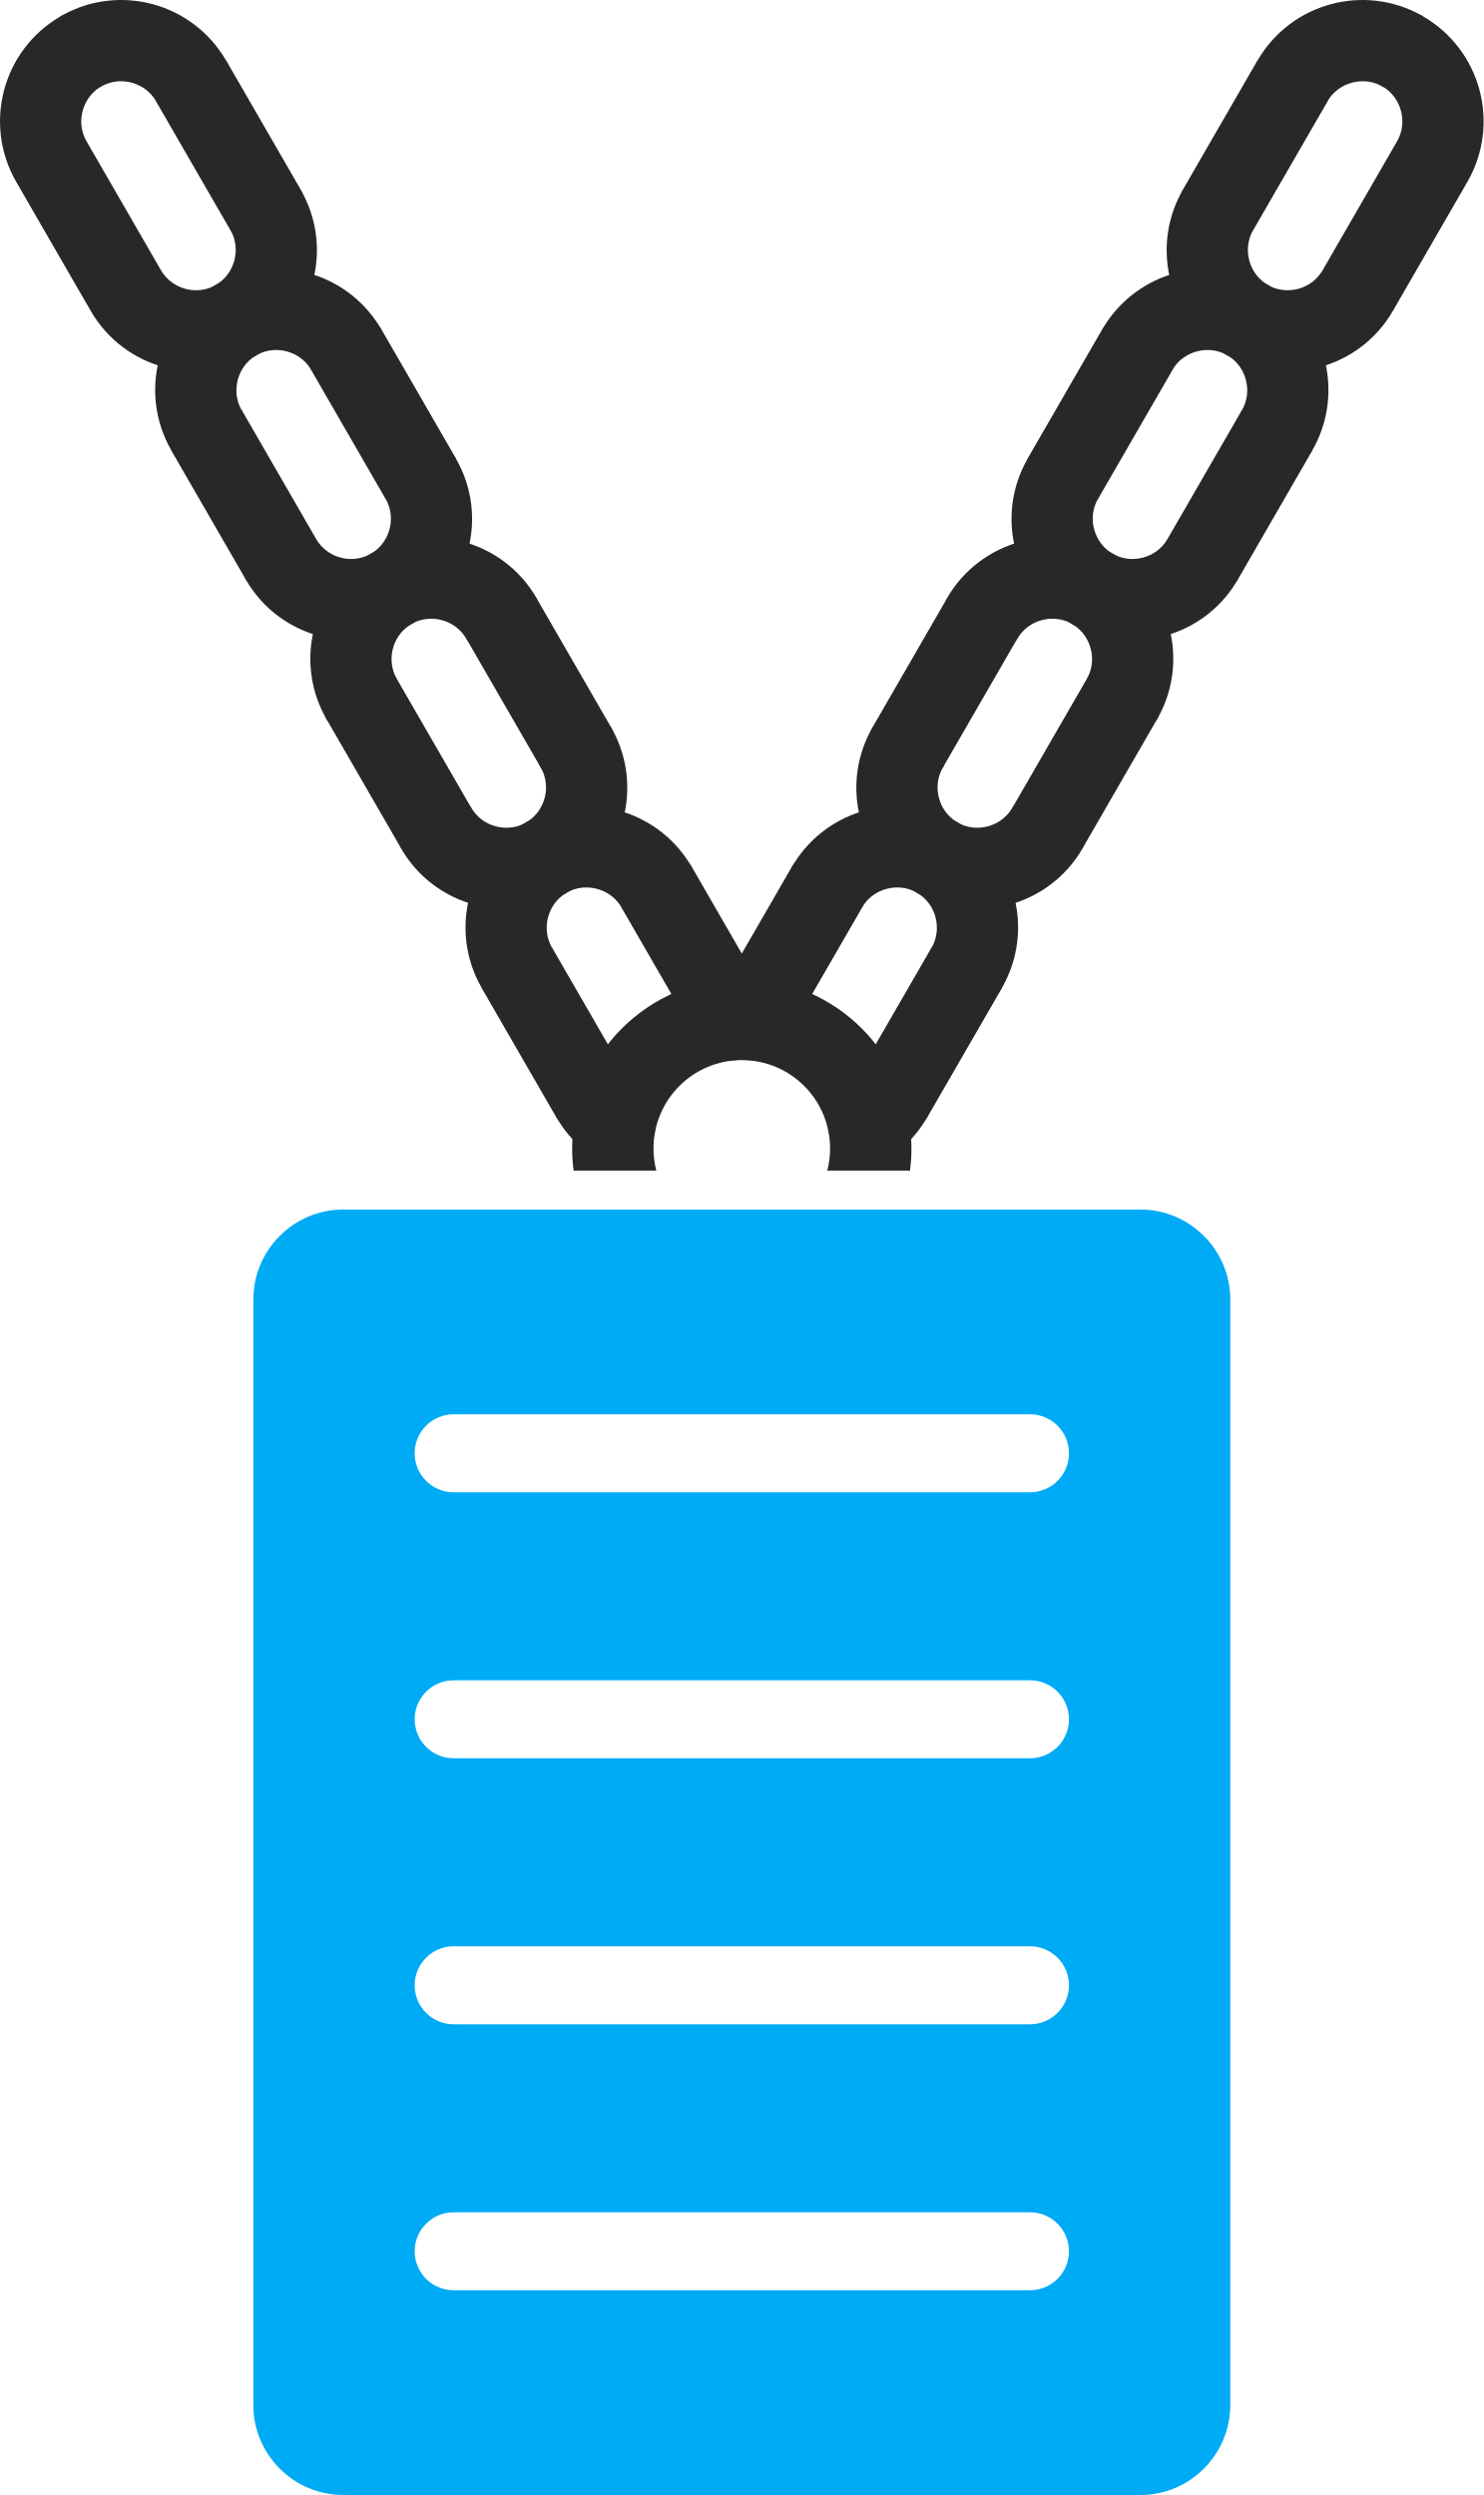
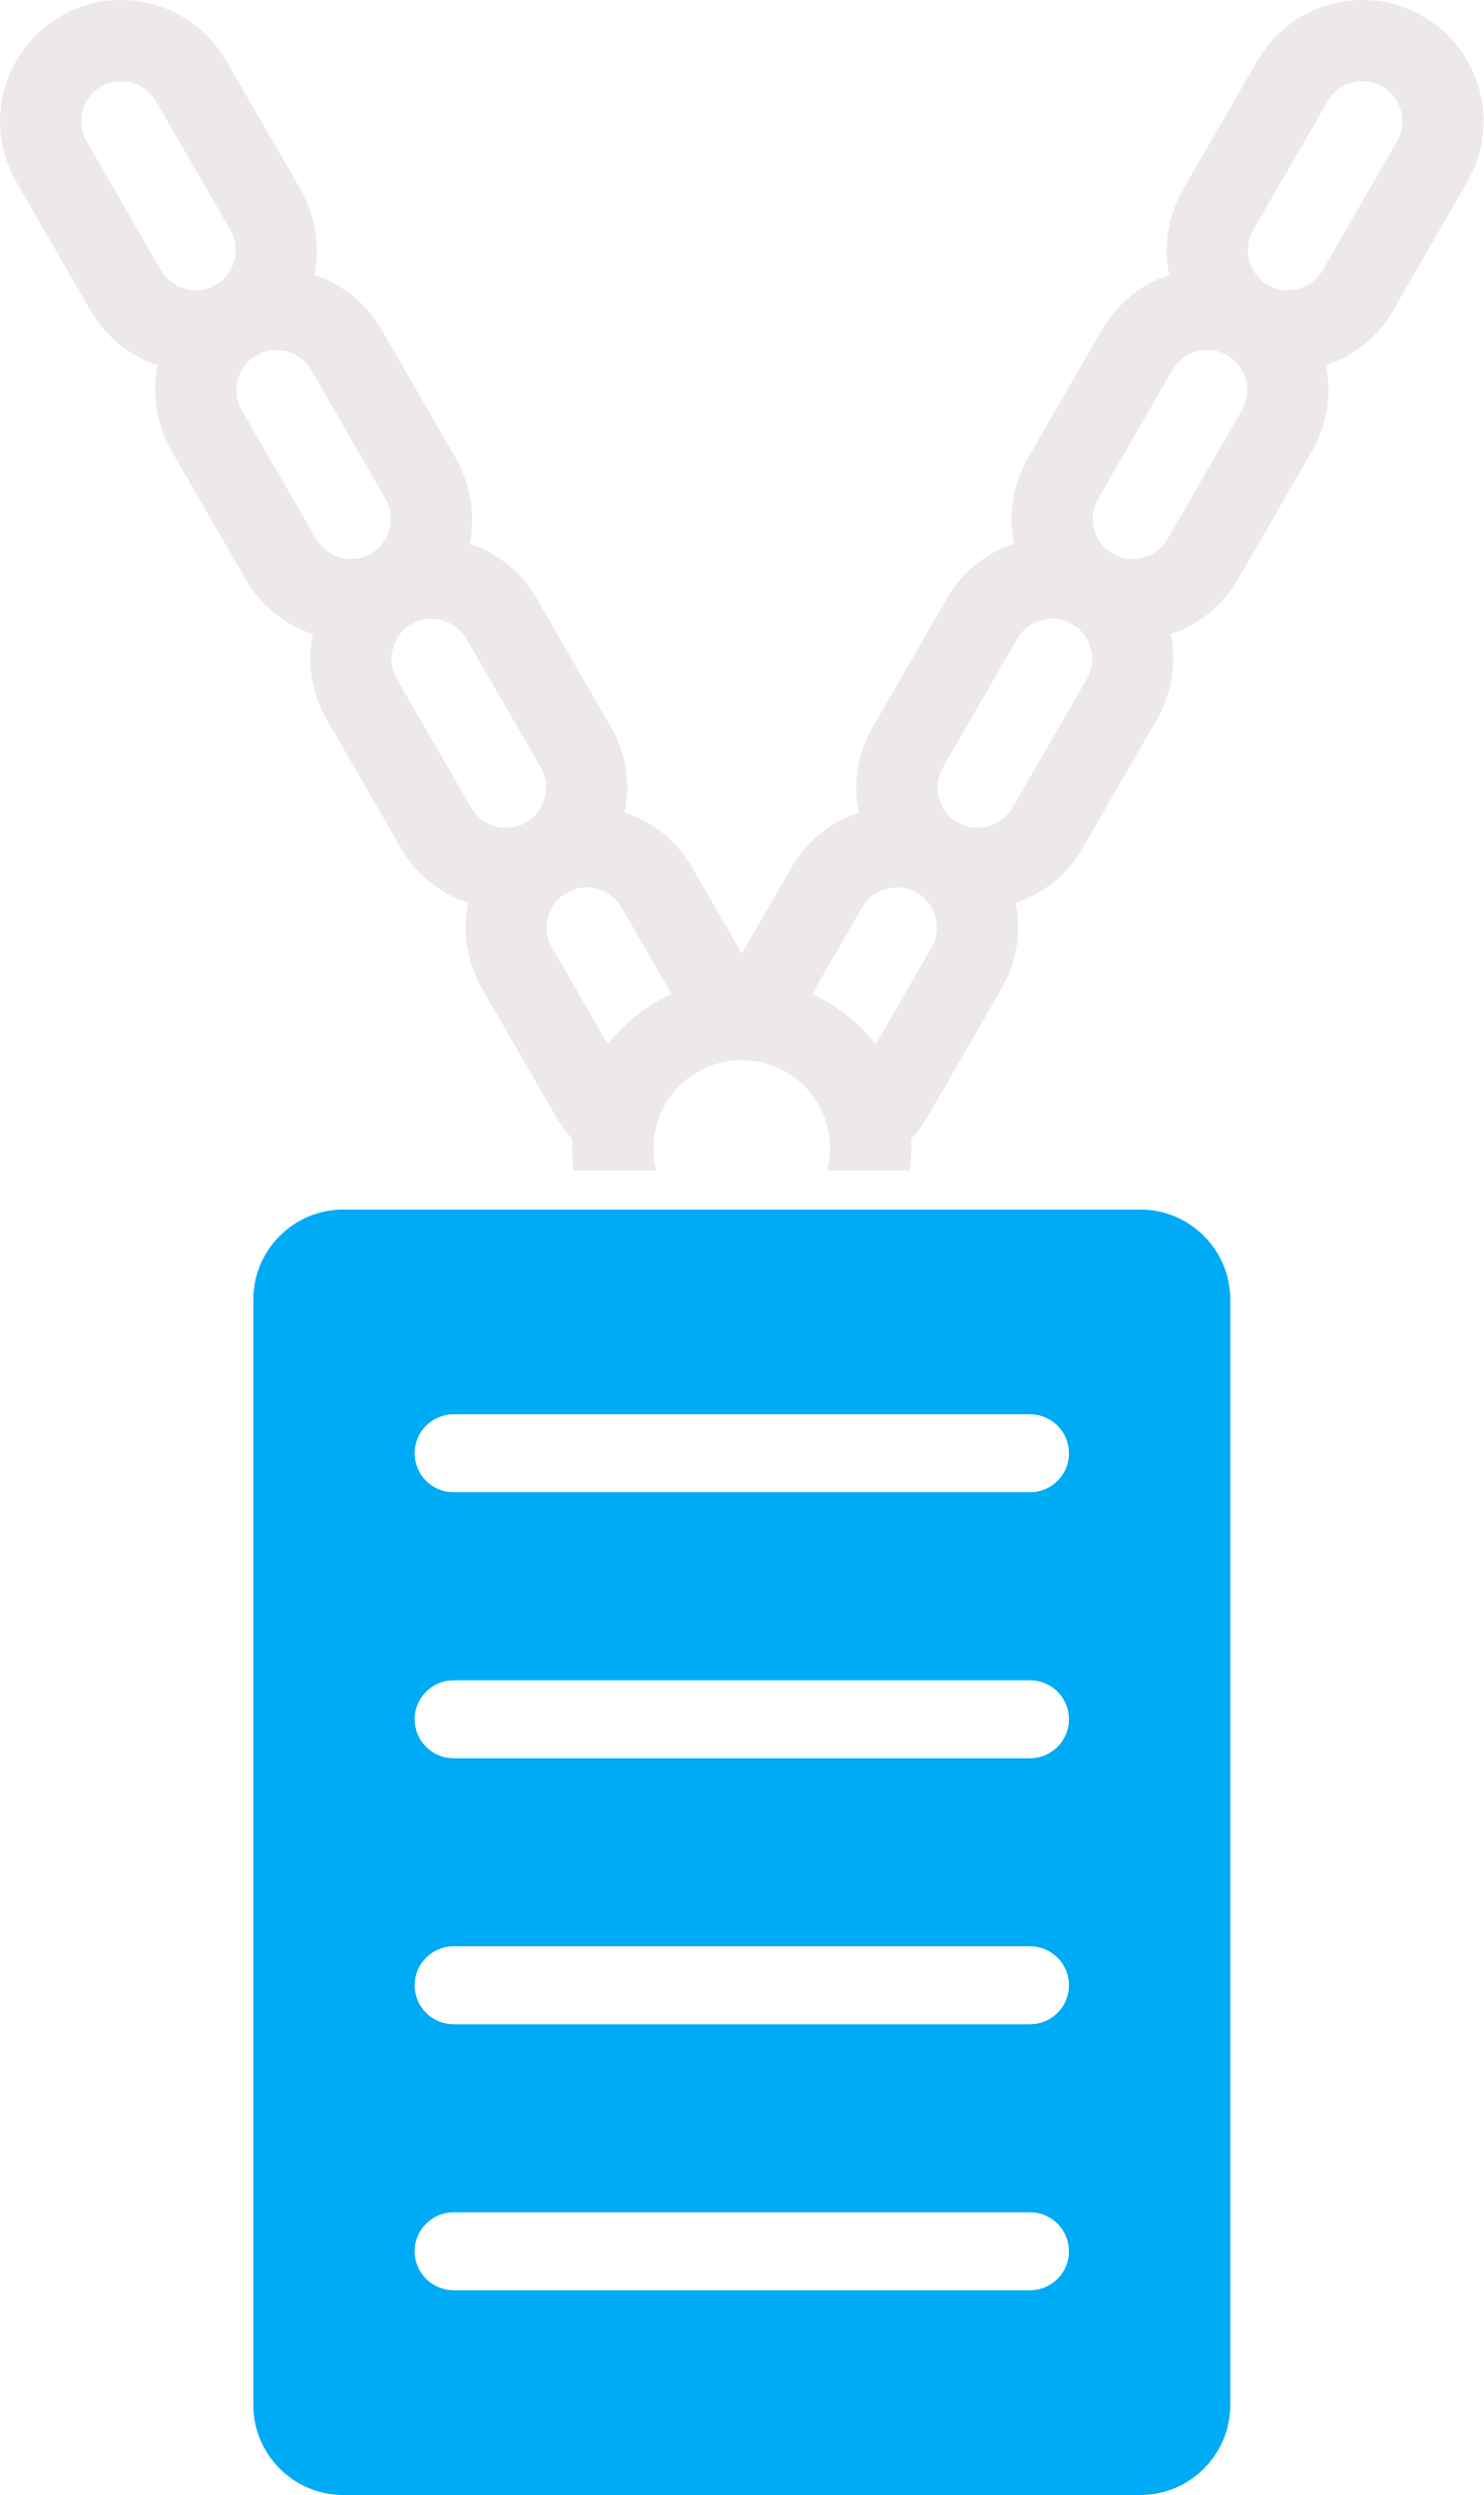
<svg xmlns="http://www.w3.org/2000/svg" id="Layer_2" data-name="Layer 2" viewBox="0 0 106.929 179.82">
  <g id="Color" fill="#00ABF6">
    <path d="M24.731,87.175h57.468c3.56,0,6.471,2.913,6.471,6.472v79.702c0,3.559-2.911,6.471-6.471,6.471H24.731c-3.56,0-6.471-2.912-6.471-6.471v-79.702c0-3.559,2.911-6.472,6.471-6.472h0ZM32.697,101.932c-1.552,0-2.81,1.258-2.81,2.81s1.258,2.81,2.81,2.81h41.536c1.552,0,2.81-1.258,2.81-2.81s-1.258-2.81-2.81-2.81h-41.536ZM32.697,121.103c-1.552,0-2.81,1.258-2.81,2.81s1.258,2.81,2.81,2.81h41.536c1.552,0,2.81-1.258,2.81-2.81s-1.258-2.81-2.81-2.81h-41.536ZM32.697,140.274c-1.552,0-2.81,1.258-2.81,2.81s1.258,2.81,2.81,2.81h41.536c1.552,0,2.81-1.258,2.81-2.81s-1.258-2.81-2.81-2.81h-41.536ZM32.697,159.444c-1.552,0-2.81,1.258-2.81,2.81s1.258,2.81,2.81,2.81h41.536c1.552,0,2.81-1.258,2.81-2.81s-1.258-2.81-2.81-2.81h-41.536Z" fill-rule="evenodd" fill="#00ABF6" />
  </g>
  <g id="Grey" fill="#282828">
-     <path d="M53.464,70.541c3.377,0,6.434,1.369,8.646,3.582,2.212,2.212,3.581,5.27,3.581,8.646,0,.541-.035,1.074-.104,1.597h-5.962c.132-.51.202-1.046.202-1.597,0-1.757-.713-3.349-1.864-4.5s-2.742-1.864-4.5-1.864-3.348.712-4.499,1.864-1.864,2.743-1.864,4.5c0,.551.07,1.087.202,1.597h-5.962c-.068-.523-.103-1.056-.103-1.597,0-3.376,1.369-6.434,3.581-8.646,2.213-2.212,5.27-3.582,8.646-3.582Z" fill="#282828" />
-     <path d="M99.788,6.322v.002c-.054-.026-.106-.054-.155-.083h0l-.012-.006-.05-.03-.01-.007-.052-.032c-.651-.334-1.389-.391-2.065-.209-.723.193-1.367.652-1.757,1.328l.009.011c-.034.059-.07.115-.106.17l-5.27,9.126.007.004c-.031.054-.064.106-.099.158-.314.642-.364,1.363-.186,2.029.192.717.653,1.359,1.336,1.754l.004-.006c.055.032.106.065.158.099.643.314,1.363.364,2.029.186.718-.192,1.361-.654,1.757-1.339l5.369-9.3c.393-.68.47-1.468.276-2.188-.18-.67-.586-1.273-1.184-1.667h0ZM102.341,1.046l.009.004.047.023.013.006h0c.053.026.104.054.155.084l-.003.006.003.002-.003.005c2.089,1.209,3.491,3.149,4.068,5.302.578,2.159.334,4.543-.872,6.632l-5.369,9.299c-1.204,2.084-3.147,3.486-5.308,4.065-2.054.55-4.314.354-6.328-.71-.181-.078-.354-.175-.518-.29-1.967-1.211-3.292-3.094-3.851-5.179-.551-2.056-.354-4.319.714-6.335.044-.101.094-.2.149-.296h.009l5.267-9.123c.029-.059.061-.119.094-.177l.006.003.003-.003.005.003c1.208-2.089,3.148-3.491,5.302-4.068,2.081-.558,4.374-.35,6.408.747Z" fill="#282828" />
-     <path d="M77.054,44.845c-1.967-1.211-3.293-3.094-3.852-5.181-.577-2.153-.333-4.533.871-6.62l-.008-.011c.033-.058.069-.114.105-.169l5.27-9.126-.006-.003c.057-.099.119-.192.184-.281,1.217-1.932,3.077-3.233,5.131-3.784,2.105-.564,4.424-.346,6.476.784v-.003c.054.026.105.054.156.083h0l.011.007.05.029.011.007c.048.029.095.06.142.092,1.967,1.211,3.293,3.094,3.852,5.18.577,2.153.333,4.533-.871,6.62l.008.012c-.034.058-.069.114-.106.17l-5.164,8.944c-.067.138-.144.27-.232.395-1.21,1.968-3.095,3.296-5.182,3.855-2.079.557-4.368.351-6.401-.744-.131-.061-.256-.131-.376-.21l-.067-.045h0ZM78.86,38.153c.181.674.599,1.283,1.216,1.682.042.022.083.044.124.067l-.004.006.003.002h.001c.68.393,1.468.469,2.188.276.674-.18,1.283-.599,1.682-1.216.021-.041.044-.082.067-.123l.006.003.002-.003h0l5.267-9.123c.028-.06.06-.119.094-.177l.006.003.002-.003.005.002c.39-.68.465-1.468.271-2.19-.181-.674-.6-1.283-1.217-1.682-.041-.021-.082-.044-.123-.067l.004-.006-.003-.002h-.001c-.68-.393-1.468-.469-2.188-.276-.665.178-1.263.58-1.659,1.169-.027.057-.058.114-.09.17h-.008l-5.268,9.123c-.029.059-.06.118-.094.176l-.006-.003-.002.003-.005-.003c-.39.681-.465,1.469-.271,2.191Z" fill="#282828" />
-     <path d="M77.395,45.05c-.1-.051-.196-.108-.288-.17-.642-.314-1.363-.363-2.027-.185-.672.18-1.279.597-1.679,1.211-.065.126-.138.246-.219.36l-5.093,8.82c-.065.142-.141.279-.228.408-.312.642-.362,1.362-.184,2.027.18.672.597,1.279,1.211,1.678.095.048.185.103.274.161l.015.01c.642.314,1.362.363,2.027.185.717-.192,1.359-.653,1.755-1.336l-.006-.003c.046-.079.095-.155.147-.229l5.23-9.059h0l.003-.005-.012-.007c.032-.054.064-.107.1-.158.314-.642.363-1.364.185-2.029-.181-.672-.597-1.279-1.212-1.679h0ZM73.568,39.038c2.054-.55,4.314-.354,6.328.711.18.078.353.174.518.289,1.967,1.211,3.292,3.094,3.851,5.18.551,2.053.353,4.314-.711,6.328-.08.186-.181.365-.301.534l-5.097,8.827c-.037.081-.078.162-.124.241h-.009c-1.203,2.085-3.146,3.486-5.307,4.065-2.056.551-4.318.353-6.335-.715h-.004s-.002-.003-.002-.003l-.058-.026-.017-.007-.052-.025-.01-.005h0c-.053-.026-.105-.054-.155-.083v-.008c-2.085-1.203-3.486-3.146-4.065-5.307-.551-2.056-.353-4.317.714-6.334.044-.101.094-.2.15-.298l.011.006,5.233-9.064c.037-.082.079-.163.125-.242h.008c1.204-2.084,3.146-3.486,5.308-4.064Z" fill="#282828" />
-     <path d="M51.501,72.161c-.733,1.435-.164,3.195,1.272,3.928,1.436.734,3.195.165,3.929-1.271.01-.019,0,0,.031-.055l.009.005c.013-.023.024-.044.036-.067h0c.033-.057.065-.116.094-.176l5.267-9.123h.008c.032-.056.062-.112.09-.169.396-.59.994-.992,1.659-1.17.722-.193,1.51-.118,2.19.271l-.003.005.004.002-.004.006c.041.023.081.045.123.067.617.399,1.035,1.008,1.216,1.682.194.722.119,1.51-.27,2.191l-.005-.003-.002.003-.007-.003c-.033.058-.065.117-.094.177l-5.267,9.123h-.009c-.03.052-.059.106-.085.159-.081.119-.178.238-.288.358-.149.161-.31.3-.476.414-1.329.917-1.662,2.737-.745,4.066.917,1.328,2.737,1.662,4.065.745.532-.366,1.023-.788,1.462-1.262.346-.375.67-.8.966-1.275.065-.087.124-.178.179-.274l-.006-.003,5.27-9.126c.037-.055.072-.112.106-.17l-.008-.012c1.204-2.086,1.448-4.467.871-6.62-.56-2.087-1.887-3.972-3.855-5.183-.159-.111-.33-.207-.511-.285-2.016-1.065-4.276-1.262-6.331-.711-2.053.55-3.914,1.852-5.131,3.784l-.018.025-.004.005c-.1.137-.186.283-.262.436l-5.164,8.944c-.036.055-.072.112-.105.17l.005.003c-.038.06-.075.121-.109.184h0s-.004.009-.004.009l.009.005c-.016.028-.049.092-.1.19h0ZM56.735,74.755h0c-.003.005-.004.006,0,0Z" fill="#282828" />
-     <path d="M7.141,6.322v.002c.054-.026.104-.054.155-.083h0l.012-.006.05-.03.011-.007.051-.032c.651-.334,1.389-.391,2.065-.209.723.193,1.366.652,1.757,1.328l-.009.011c.034.059.07.115.106.17l5.269,9.126-.007.004c.032.054.064.106.099.158.314.642.364,1.363.185,2.029-.191.717-.652,1.359-1.335,1.754l-.004-.006c-.054.032-.106.065-.158.099-.642.314-1.363.364-2.029.186-.718-.192-1.362-.654-1.757-1.339l-5.369-9.3c-.393-.68-.47-1.468-.276-2.188.18-.67.587-1.273,1.184-1.667h0ZM4.588,1.046l-.009.004-.047.023-.013.006h0c-.053.026-.104.054-.155.084l.003.006-.003.002.003.005C2.279,2.385.876,4.325.299,6.478c-.578,2.159-.334,4.543.872,6.632l5.369,9.299c1.203,2.084,3.146,3.486,5.308,4.065,2.054.55,4.313.354,6.328-.71.181-.078.353-.175.518-.29,1.966-1.211,3.292-3.094,3.85-5.179.551-2.056.354-4.319-.714-6.335-.044-.101-.094-.2-.149-.296h-.009l-5.267-9.123c-.029-.059-.061-.119-.094-.177l-.006.003-.003-.003-.005.003c-1.209-2.089-3.148-3.491-5.302-4.068C8.915-.259,6.622-.051,4.588,1.046Z" fill="#282828" />
-     <path d="M29.875,44.845c1.967-1.211,3.293-3.094,3.852-5.181.577-2.153.333-4.533-.872-6.62l.009-.011c-.033-.058-.069-.114-.105-.169l-5.27-9.126.006-.003c-.057-.099-.118-.192-.184-.281-1.217-1.932-3.077-3.233-5.131-3.784-2.104-.564-4.424-.346-6.476.784v-.003c-.054.026-.105.054-.156.083h0l-.011.007-.05.029-.011.007c-.048.029-.095.06-.141.092-1.968,1.211-3.294,3.094-3.853,5.18-.577,2.153-.333,4.533.871,6.62l-.008.012c.034.058.069.114.106.17l5.164,8.944c.067.138.144.27.232.395,1.21,1.968,3.094,3.296,5.182,3.855,2.079.557,4.368.351,6.401-.744.131-.061.257-.131.376-.21l.067-.045h0ZM28.07,38.153c-.181.674-.6,1.283-1.216,1.682-.042.022-.083.044-.124.067l.004.006-.003.002h0c-.68.393-1.468.469-2.187.276-.674-.18-1.283-.599-1.682-1.216-.021-.041-.044-.082-.067-.123l-.006.003-.002-.003h0l-5.267-9.123c-.029-.06-.061-.119-.095-.177l-.006.003-.002-.003-.005.002c-.39-.68-.465-1.468-.271-2.19.181-.674.6-1.283,1.217-1.682.041-.021.082-.044.123-.067l-.004-.006.004-.002h0c.68-.393,1.468-.469,2.187-.276.665.178,1.264.58,1.658,1.169.028.057.059.114.091.17h.008l5.268,9.123c.029.059.06.118.094.176l.006-.003.002.003.005-.003c.39.681.465,1.469.271,2.191Z" fill="#282828" />
-     <path d="M29.534,45.05c.1-.051.195-.108.288-.17.642-.314,1.362-.363,2.027-.185.672.18,1.279.597,1.679,1.211.065.126.138.246.219.36l5.092,8.82c.065.142.142.279.228.408.312.642.363,1.362.184,2.027-.18.672-.597,1.279-1.211,1.678-.095.048-.186.103-.274.161l-.015.01c-.642.314-1.362.363-2.027.185-.717-.192-1.359-.653-1.755-1.336l.006-.003c-.046-.079-.095-.155-.146-.229l-5.23-9.059h0l-.003-.005.012-.007c-.032-.054-.064-.107-.099-.158-.315-.642-.364-1.364-.187-2.029.181-.672.597-1.279,1.212-1.679h0ZM33.362,39.038c-2.054-.55-4.313-.354-6.328.711-.18.078-.352.174-.518.289-1.967,1.211-3.292,3.094-3.851,5.18-.551,2.053-.353,4.314.711,6.328.08.186.181.365.301.534l5.097,8.827c.037.081.078.162.124.241h.008c1.204,2.085,3.147,3.486,5.308,4.065,2.056.551,4.318.353,6.335-.715h.004s.002-.003.002-.003l.058-.026.017-.007.053-.025.009-.005h0c.053-.026.104-.054.155-.083v-.008c2.085-1.203,3.486-3.146,4.065-5.307.551-2.056.353-4.317-.714-6.334-.045-.101-.094-.2-.15-.298l-.011.006-5.233-9.064c-.037-.082-.079-.163-.125-.242h-.008c-1.204-2.084-3.146-3.486-5.308-4.064Z" fill="#282828" />
-     <path d="M55.427,72.161c.734,1.435.165,3.195-1.271,3.928-1.436.734-3.195.165-3.929-1.271-.01-.019,0,0-.031-.055l-.009.005c-.013-.023-.024-.044-.036-.067h-.001c-.033-.057-.065-.116-.095-.176l-5.267-9.123h-.008c-.032-.056-.062-.112-.09-.169-.396-.59-.994-.992-1.659-1.17-.722-.193-1.51-.118-2.19.271l.003.005-.004.002.004.006c-.041.023-.081.045-.123.067-.617.399-1.035,1.008-1.217,1.682-.193.722-.118,1.51.271,2.191l.005-.003.003.003.006-.003c.033.058.064.117.094.177l5.267,9.123h.009c.03.052.059.106.085.159.081.119.178.238.288.358.149.161.31.3.477.414,1.328.917,1.661,2.737.744,4.066-.917,1.328-2.737,1.662-4.065.745-.532-.366-1.023-.788-1.462-1.262-.346-.375-.67-.8-.966-1.275-.064-.087-.124-.178-.179-.274l.006-.003-5.269-9.126c-.037-.055-.072-.112-.106-.17l.009-.012c-1.205-2.086-1.449-4.467-.872-6.62.559-2.087,1.887-3.972,3.855-5.183.159-.111.33-.207.511-.285,2.016-1.065,4.276-1.262,6.331-.711,2.054.55,3.914,1.852,5.131,3.784l.019.025.003.005c.1.137.187.283.262.436l5.163,8.944c.037.055.073.112.106.17l-.005.003c.039.06.075.121.109.184h0s.004.009.004.009l-.009.005c.016.028.049.092.099.19h0ZM50.195,74.755h0c.003.005.004.006,0,0Z" fill="#282828" />
+     <path d="M53.464,70.541c3.377,0,6.434,1.369,8.646,3.582,2.212,2.212,3.581,5.27,3.581,8.646,0,.541-.035,1.074-.104,1.597h-5.962c.132-.51.202-1.046.202-1.597,0-1.757-.713-3.349-1.864-4.5s-2.742-1.864-4.5-1.864-3.348.712-4.499,1.864-1.864,2.743-1.864,4.5c0,.551.07,1.087.202,1.597h-5.962c-.068-.523-.103-1.056-.103-1.597,0-3.376,1.369-6.434,3.581-8.646,2.213-2.212,5.27-3.582,8.646-3.582Z" fill="#ede9e9" />
+     <path d="M99.788,6.322v.002c-.054-.026-.106-.054-.155-.083h0l-.012-.006-.05-.03-.01-.007-.052-.032c-.651-.334-1.389-.391-2.065-.209-.723.193-1.367.652-1.757,1.328l.009.011c-.034.059-.07.115-.106.17l-5.27,9.126.007.004c-.031.054-.064.106-.099.158-.314.642-.364,1.363-.186,2.029.192.717.653,1.359,1.336,1.754l.004-.006c.055.032.106.065.158.099.643.314,1.363.364,2.029.186.718-.192,1.361-.654,1.757-1.339l5.369-9.3c.393-.68.47-1.468.276-2.188-.18-.67-.586-1.273-1.184-1.667h0ZM102.341,1.046l.009.004.047.023.013.006h0c.053.026.104.054.155.084l-.003.006.003.002-.003.005c2.089,1.209,3.491,3.149,4.068,5.302.578,2.159.334,4.543-.872,6.632l-5.369,9.299c-1.204,2.084-3.147,3.486-5.308,4.065-2.054.55-4.314.354-6.328-.71-.181-.078-.354-.175-.518-.29-1.967-1.211-3.292-3.094-3.851-5.179-.551-2.056-.354-4.319.714-6.335.044-.101.094-.2.149-.296h.009l5.267-9.123c.029-.059.061-.119.094-.177l.006.003.003-.003.005.003c1.208-2.089,3.148-3.491,5.302-4.068,2.081-.558,4.374-.35,6.408.747Z" fill="#ede9e9" />
+     <path d="M77.054,44.845c-1.967-1.211-3.293-3.094-3.852-5.181-.577-2.153-.333-4.533.871-6.62l-.008-.011c.033-.058.069-.114.105-.169l5.27-9.126-.006-.003c.057-.099.119-.192.184-.281,1.217-1.932,3.077-3.233,5.131-3.784,2.105-.564,4.424-.346,6.476.784v-.003c.054.026.105.054.156.083h0l.011.007.05.029.011.007c.048.029.095.06.142.092,1.967,1.211,3.293,3.094,3.852,5.18.577,2.153.333,4.533-.871,6.62l.008.012c-.034.058-.069.114-.106.17l-5.164,8.944c-.067.138-.144.27-.232.395-1.21,1.968-3.095,3.296-5.182,3.855-2.079.557-4.368.351-6.401-.744-.131-.061-.256-.131-.376-.21l-.067-.045h0ZM78.86,38.153c.181.674.599,1.283,1.216,1.682.042.022.083.044.124.067l-.004.006.003.002h.001c.68.393,1.468.469,2.188.276.674-.18,1.283-.599,1.682-1.216.021-.041.044-.082.067-.123l.006.003.002-.003h0l5.267-9.123c.028-.06.06-.119.094-.177l.006.003.002-.003.005.002c.39-.68.465-1.468.271-2.19-.181-.674-.6-1.283-1.217-1.682-.041-.021-.082-.044-.123-.067l.004-.006-.003-.002h-.001c-.68-.393-1.468-.469-2.188-.276-.665.178-1.263.58-1.659,1.169-.027.057-.058.114-.09.17h-.008l-5.268,9.123c-.029.059-.06.118-.094.176l-.006-.003-.002.003-.005-.003c-.39.681-.465,1.469-.271,2.191Z" fill="#ede9e9" />
+     <path d="M77.395,45.05c-.1-.051-.196-.108-.288-.17-.642-.314-1.363-.363-2.027-.185-.672.18-1.279.597-1.679,1.211-.065.126-.138.246-.219.36l-5.093,8.82c-.065.142-.141.279-.228.408-.312.642-.362,1.362-.184,2.027.18.672.597,1.279,1.211,1.678.095.048.185.103.274.161l.015.01c.642.314,1.362.363,2.027.185.717-.192,1.359-.653,1.755-1.336l-.006-.003c.046-.079.095-.155.147-.229l5.23-9.059h0l.003-.005-.012-.007c.032-.054.064-.107.1-.158.314-.642.363-1.364.185-2.029-.181-.672-.597-1.279-1.212-1.679h0ZM73.568,39.038c2.054-.55,4.314-.354,6.328.711.18.078.353.174.518.289,1.967,1.211,3.292,3.094,3.851,5.18.551,2.053.353,4.314-.711,6.328-.08.186-.181.365-.301.534l-5.097,8.827c-.037.081-.078.162-.124.241h-.009c-1.203,2.085-3.146,3.486-5.307,4.065-2.056.551-4.318.353-6.335-.715h-.004s-.002-.003-.002-.003l-.058-.026-.017-.007-.052-.025-.01-.005h0c-.053-.026-.105-.054-.155-.083v-.008c-2.085-1.203-3.486-3.146-4.065-5.307-.551-2.056-.353-4.317.714-6.334.044-.101.094-.2.15-.298l.011.006,5.233-9.064c.037-.082.079-.163.125-.242h.008c1.204-2.084,3.146-3.486,5.308-4.064Z" fill="#ede9e9" />
+     <path d="M51.501,72.161c-.733,1.435-.164,3.195,1.272,3.928,1.436.734,3.195.165,3.929-1.271.01-.019,0,0,.031-.055l.009.005c.013-.023.024-.044.036-.067h0c.033-.057.065-.116.094-.176l5.267-9.123h.008c.032-.056.062-.112.09-.169.396-.59.994-.992,1.659-1.17.722-.193,1.51-.118,2.19.271l-.003.005.004.002-.004.006c.041.023.081.045.123.067.617.399,1.035,1.008,1.216,1.682.194.722.119,1.51-.27,2.191l-.005-.003-.002.003-.007-.003c-.033.058-.065.117-.094.177l-5.267,9.123h-.009c-.03.052-.059.106-.085.159-.081.119-.178.238-.288.358-.149.161-.31.3-.476.414-1.329.917-1.662,2.737-.745,4.066.917,1.328,2.737,1.662,4.065.745.532-.366,1.023-.788,1.462-1.262.346-.375.67-.8.966-1.275.065-.087.124-.178.179-.274l-.006-.003,5.27-9.126c.037-.055.072-.112.106-.17l-.008-.012c1.204-2.086,1.448-4.467.871-6.62-.56-2.087-1.887-3.972-3.855-5.183-.159-.111-.33-.207-.511-.285-2.016-1.065-4.276-1.262-6.331-.711-2.053.55-3.914,1.852-5.131,3.784l-.018.025-.004.005c-.1.137-.186.283-.262.436l-5.164,8.944c-.036.055-.072.112-.105.17l.005.003c-.038.06-.075.121-.109.184h0s-.004.009-.004.009l.009.005c-.016.028-.049.092-.1.19h0ZM56.735,74.755h0c-.003.005-.004.006,0,0Z" fill="#ede9e9" />
+     <path d="M7.141,6.322v.002c.054-.026.104-.054.155-.083h0l.012-.006.05-.03.011-.007.051-.032c.651-.334,1.389-.391,2.065-.209.723.193,1.366.652,1.757,1.328l-.009.011c.034.059.07.115.106.17l5.269,9.126-.007.004c.032.054.064.106.099.158.314.642.364,1.363.185,2.029-.191.717-.652,1.359-1.335,1.754l-.004-.006c-.054.032-.106.065-.158.099-.642.314-1.363.364-2.029.186-.718-.192-1.362-.654-1.757-1.339l-5.369-9.3c-.393-.68-.47-1.468-.276-2.188.18-.67.587-1.273,1.184-1.667h0ZM4.588,1.046l-.009.004-.047.023-.013.006h0c-.053.026-.104.054-.155.084l.003.006-.003.002.003.005C2.279,2.385.876,4.325.299,6.478c-.578,2.159-.334,4.543.872,6.632l5.369,9.299c1.203,2.084,3.146,3.486,5.308,4.065,2.054.55,4.313.354,6.328-.71.181-.078.353-.175.518-.29,1.966-1.211,3.292-3.094,3.85-5.179.551-2.056.354-4.319-.714-6.335-.044-.101-.094-.2-.149-.296h-.009l-5.267-9.123c-.029-.059-.061-.119-.094-.177l-.006.003-.003-.003-.005.003c-1.209-2.089-3.148-3.491-5.302-4.068C8.915-.259,6.622-.051,4.588,1.046Z" fill="#ede9e9" />
+     <path d="M29.875,44.845c1.967-1.211,3.293-3.094,3.852-5.181.577-2.153.333-4.533-.872-6.62l.009-.011c-.033-.058-.069-.114-.105-.169l-5.27-9.126.006-.003c-.057-.099-.118-.192-.184-.281-1.217-1.932-3.077-3.233-5.131-3.784-2.104-.564-4.424-.346-6.476.784v-.003c-.054.026-.105.054-.156.083h0l-.011.007-.05.029-.011.007c-.048.029-.095.06-.141.092-1.968,1.211-3.294,3.094-3.853,5.18-.577,2.153-.333,4.533.871,6.62l-.008.012c.034.058.069.114.106.17l5.164,8.944c.067.138.144.27.232.395,1.21,1.968,3.094,3.296,5.182,3.855,2.079.557,4.368.351,6.401-.744.131-.061.257-.131.376-.21l.067-.045h0ZM28.07,38.153c-.181.674-.6,1.283-1.216,1.682-.042.022-.083.044-.124.067l.004.006-.003.002h0c-.68.393-1.468.469-2.187.276-.674-.18-1.283-.599-1.682-1.216-.021-.041-.044-.082-.067-.123l-.006.003-.002-.003h0l-5.267-9.123c-.029-.06-.061-.119-.095-.177l-.006.003-.002-.003-.005.002c-.39-.68-.465-1.468-.271-2.19.181-.674.6-1.283,1.217-1.682.041-.021.082-.044.123-.067l-.004-.006.004-.002h0c.68-.393,1.468-.469,2.187-.276.665.178,1.264.58,1.658,1.169.028.057.059.114.091.17h.008l5.268,9.123c.029.059.06.118.094.176l.006-.003.002.003.005-.003c.39.681.465,1.469.271,2.191Z" fill="#ede9e9" />
+     <path d="M29.534,45.05c.1-.051.195-.108.288-.17.642-.314,1.362-.363,2.027-.185.672.18,1.279.597,1.679,1.211.065.126.138.246.219.36l5.092,8.82c.065.142.142.279.228.408.312.642.363,1.362.184,2.027-.18.672-.597,1.279-1.211,1.678-.095.048-.186.103-.274.161l-.015.01c-.642.314-1.362.363-2.027.185-.717-.192-1.359-.653-1.755-1.336l.006-.003c-.046-.079-.095-.155-.146-.229l-5.23-9.059h0l-.003-.005.012-.007c-.032-.054-.064-.107-.099-.158-.315-.642-.364-1.364-.187-2.029.181-.672.597-1.279,1.212-1.679h0ZM33.362,39.038c-2.054-.55-4.313-.354-6.328.711-.18.078-.352.174-.518.289-1.967,1.211-3.292,3.094-3.851,5.18-.551,2.053-.353,4.314.711,6.328.08.186.181.365.301.534l5.097,8.827c.037.081.078.162.124.241h.008c1.204,2.085,3.147,3.486,5.308,4.065,2.056.551,4.318.353,6.335-.715h.004s.002-.003.002-.003l.058-.026.017-.007.053-.025.009-.005h0c.053-.026.104-.054.155-.083v-.008c2.085-1.203,3.486-3.146,4.065-5.307.551-2.056.353-4.317-.714-6.334-.045-.101-.094-.2-.15-.298l-.011.006-5.233-9.064c-.037-.082-.079-.163-.125-.242h-.008c-1.204-2.084-3.146-3.486-5.308-4.064Z" fill="#ede9e9" />
+     <path d="M55.427,72.161c.734,1.435.165,3.195-1.271,3.928-1.436.734-3.195.165-3.929-1.271-.01-.019,0,0-.031-.055l-.009.005c-.013-.023-.024-.044-.036-.067h-.001c-.033-.057-.065-.116-.095-.176l-5.267-9.123h-.008c-.032-.056-.062-.112-.09-.169-.396-.59-.994-.992-1.659-1.17-.722-.193-1.51-.118-2.19.271l.003.005-.004.002.004.006c-.041.023-.081.045-.123.067-.617.399-1.035,1.008-1.217,1.682-.193.722-.118,1.51.271,2.191l.005-.003.003.003.006-.003c.033.058.064.117.094.177l5.267,9.123h.009c.03.052.059.106.085.159.081.119.178.238.288.358.149.161.31.3.477.414,1.328.917,1.661,2.737.744,4.066-.917,1.328-2.737,1.662-4.065.745-.532-.366-1.023-.788-1.462-1.262-.346-.375-.67-.8-.966-1.275-.064-.087-.124-.178-.179-.274l.006-.003-5.269-9.126c-.037-.055-.072-.112-.106-.17l.009-.012c-1.205-2.086-1.449-4.467-.872-6.62.559-2.087,1.887-3.972,3.855-5.183.159-.111.33-.207.511-.285,2.016-1.065,4.276-1.262,6.331-.711,2.054.55,3.914,1.852,5.131,3.784l.019.025.003.005c.1.137.187.283.262.436l5.163,8.944c.037.055.073.112.106.17l-.005.003c.039.06.075.121.109.184h0s.004.009.004.009l-.009.005c.016.028.049.092.099.19h0ZM50.195,74.755h0c.003.005.004.006,0,0Z" fill="#ede9e9" />
  </g>
</svg>
